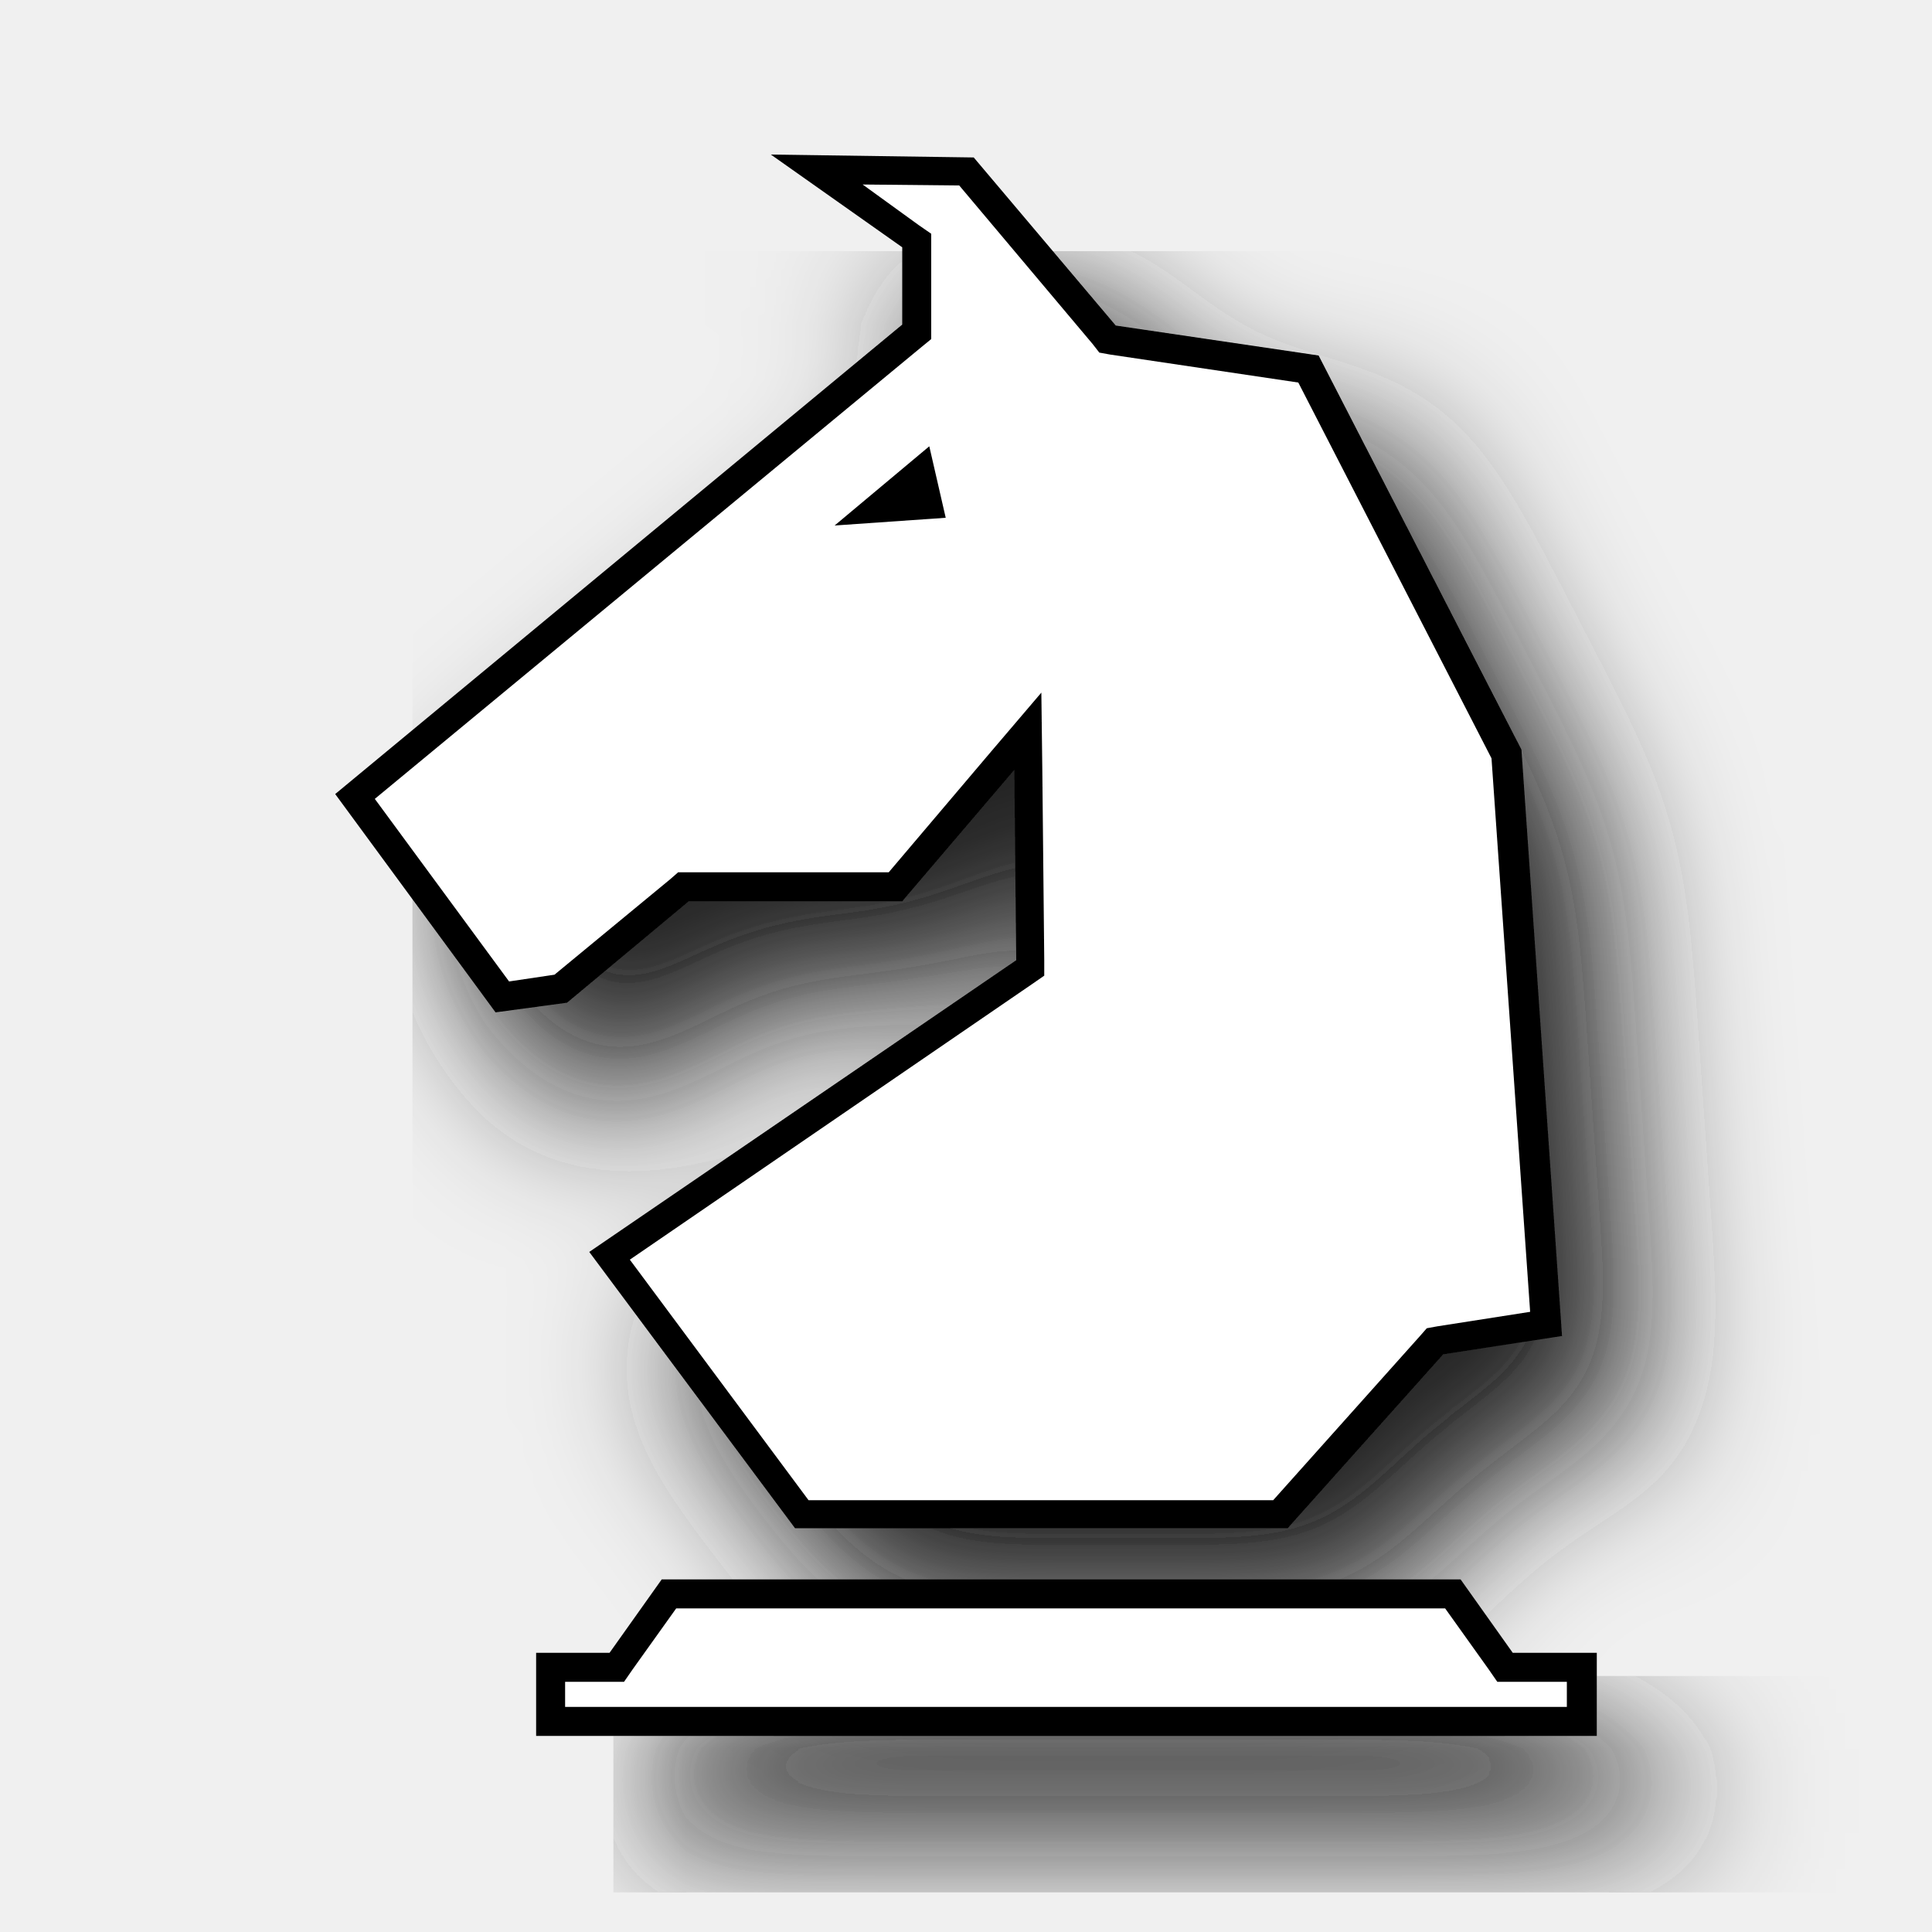
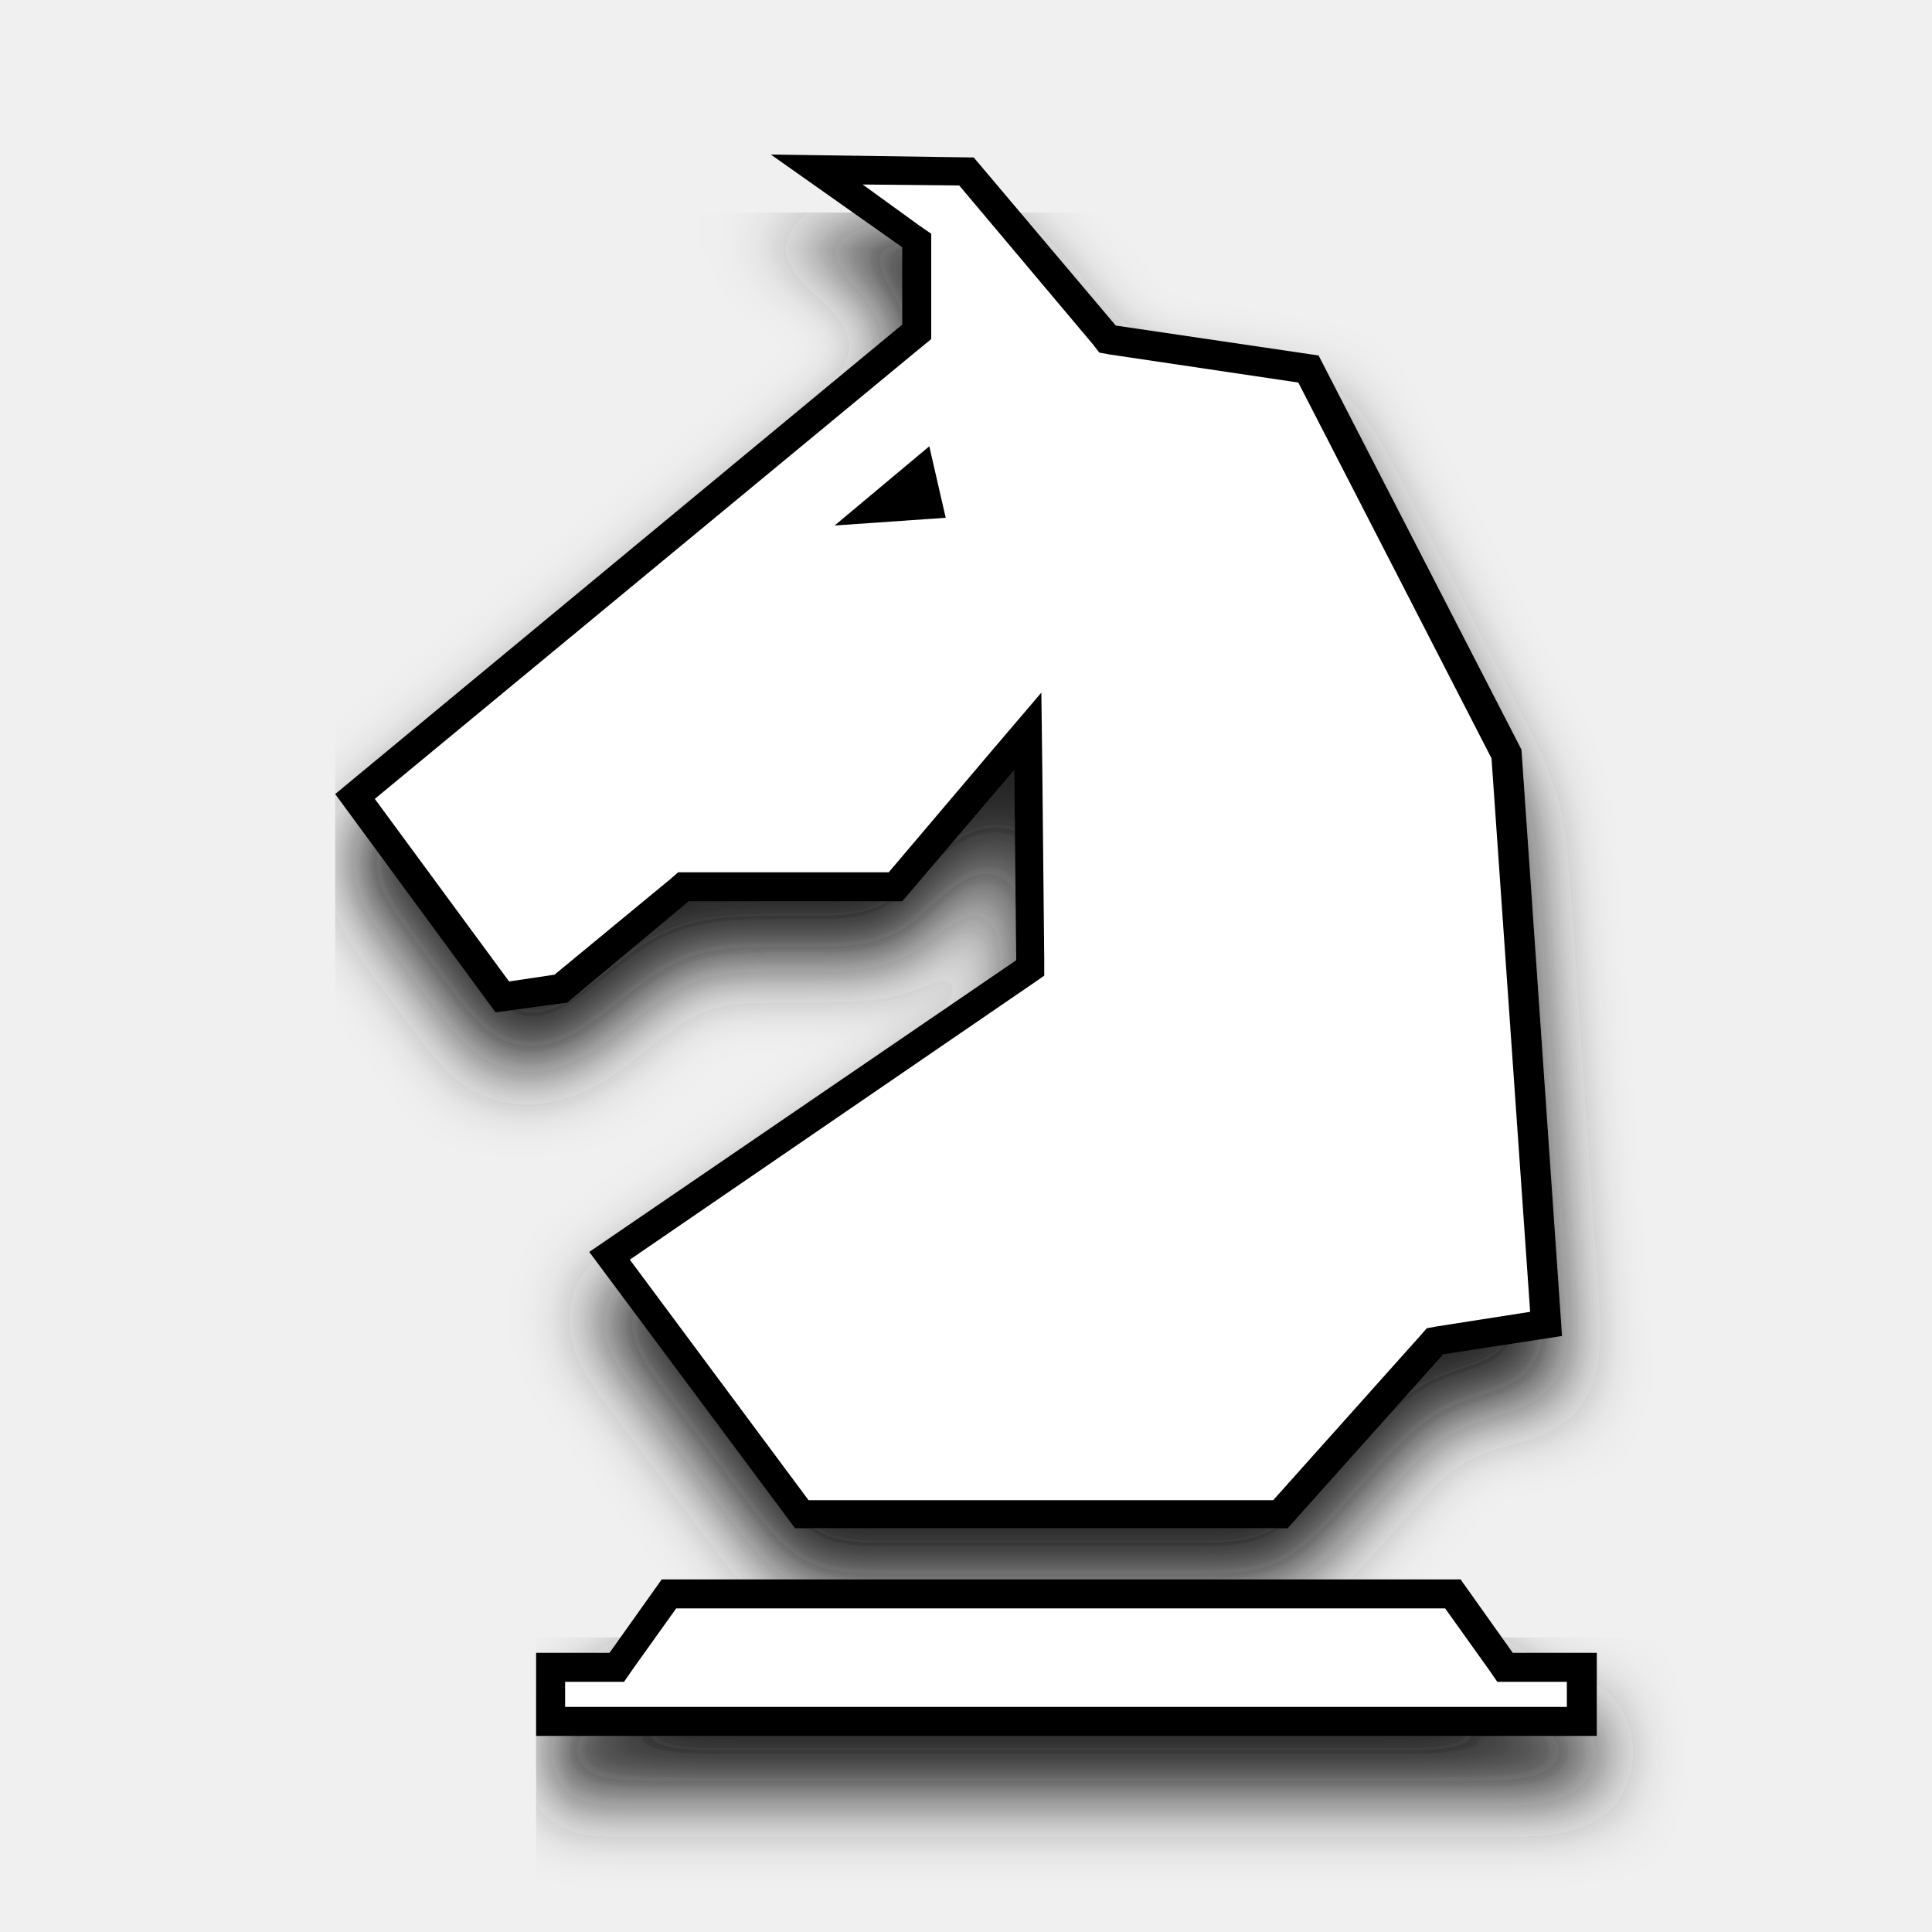
<svg xmlns="http://www.w3.org/2000/svg" version="1.1" id="Layer_1" x="0px" y="0px" viewBox="0 0 200 200" style="enable-background:new 0 0 200 200;" xml:space="preserve">
  <defs>
    <filter id="f1" x="0" y="0" width="200%" height="200%">
-       <feDropShadow dx="8" dy="10" stdDeviation="8" flood-color="#202020" />
+       <feDropShadow dx="0" dy="6" stdDeviation="4" flood-color="#202020" />
    </filter>
  </defs>
  <style type="text/css">
	.st0{fill:#FFFFFF;}
	.st1{fill:#FFFFFF;}
</style>
  <g filter="url(#f1)" id="Shape_1_copy_3_1_">
    <polygon class="st1" points="83,156.6 63.1,129.9 106.7,100.1 106.4,75.6 92.7,91.8 70.8,91.8 58.1,102.3 52,103.2 36.8,82.4    94.9,34.3 94.9,24.9 84.6,17.5 100,17.7 114.6,35 135.5,38.2 156,78 160.1,137 148.6,138.8 132.6,156.6  " />
    <path d="M89.3,19.1l10,0.1l13.8,16.4l0.7,0.9l1.1,0.2l19.5,2.9l20,38.9l4,57.3l-9.6,1.5l-1.1,0.2l-0.7,0.8l-15.2,17H83.7   l-18.5-24.9l41.6-28.5l1.3-0.9l0-1.6l-0.2-19.7l-0.1-8l-5.2,6.1L92,90.3H71.3h-1.1L69.4,91l-12,9.9l-4.7,0.7L38.8,82.7L95.3,36   l1.1-0.9v-1.4v-8v-1.5l-1.3-0.9L89.3,19.1 M79.8,16l13.6,9.6v8L34.7,82.2l16.6,22.6l7.4-1l12.6-10.5h22.1l11.6-13.6l0.2,19.7   l-44.2,30.2l21.3,28.6h51l16.1-18l12.3-1.9l-4.2-60.7l-21-40.8l-21-3.1l-14.7-17.4L79.8,16L79.8,16z" />
  </g>
  <path id="Shape_3_copy_1_" d="M96.2,46.2l-9.8,8.2l11.5-0.8L96.2,46.2z" />
  <g filter="url(#f1)">
    <polygon class="st1" points="57,178.2 57,172.6 63.8,172.6 69.2,165 150.4,165 155.8,172.6 163.8,172.6 163.8,178.2  " />
    <path d="M149.6,166.5l4.5,6.3l0.9,1.3h1.5h5.7v2.6H58.5v-2.6h4.6h1.5l0.9-1.3l4.5-6.3H149.6 M151.2,163.5H68.5l-5.4,7.6h-7.6v8.6   h109.8v-8.6h-8.7L151.2,163.5L151.2,163.5z" />
  </g>
</svg>
